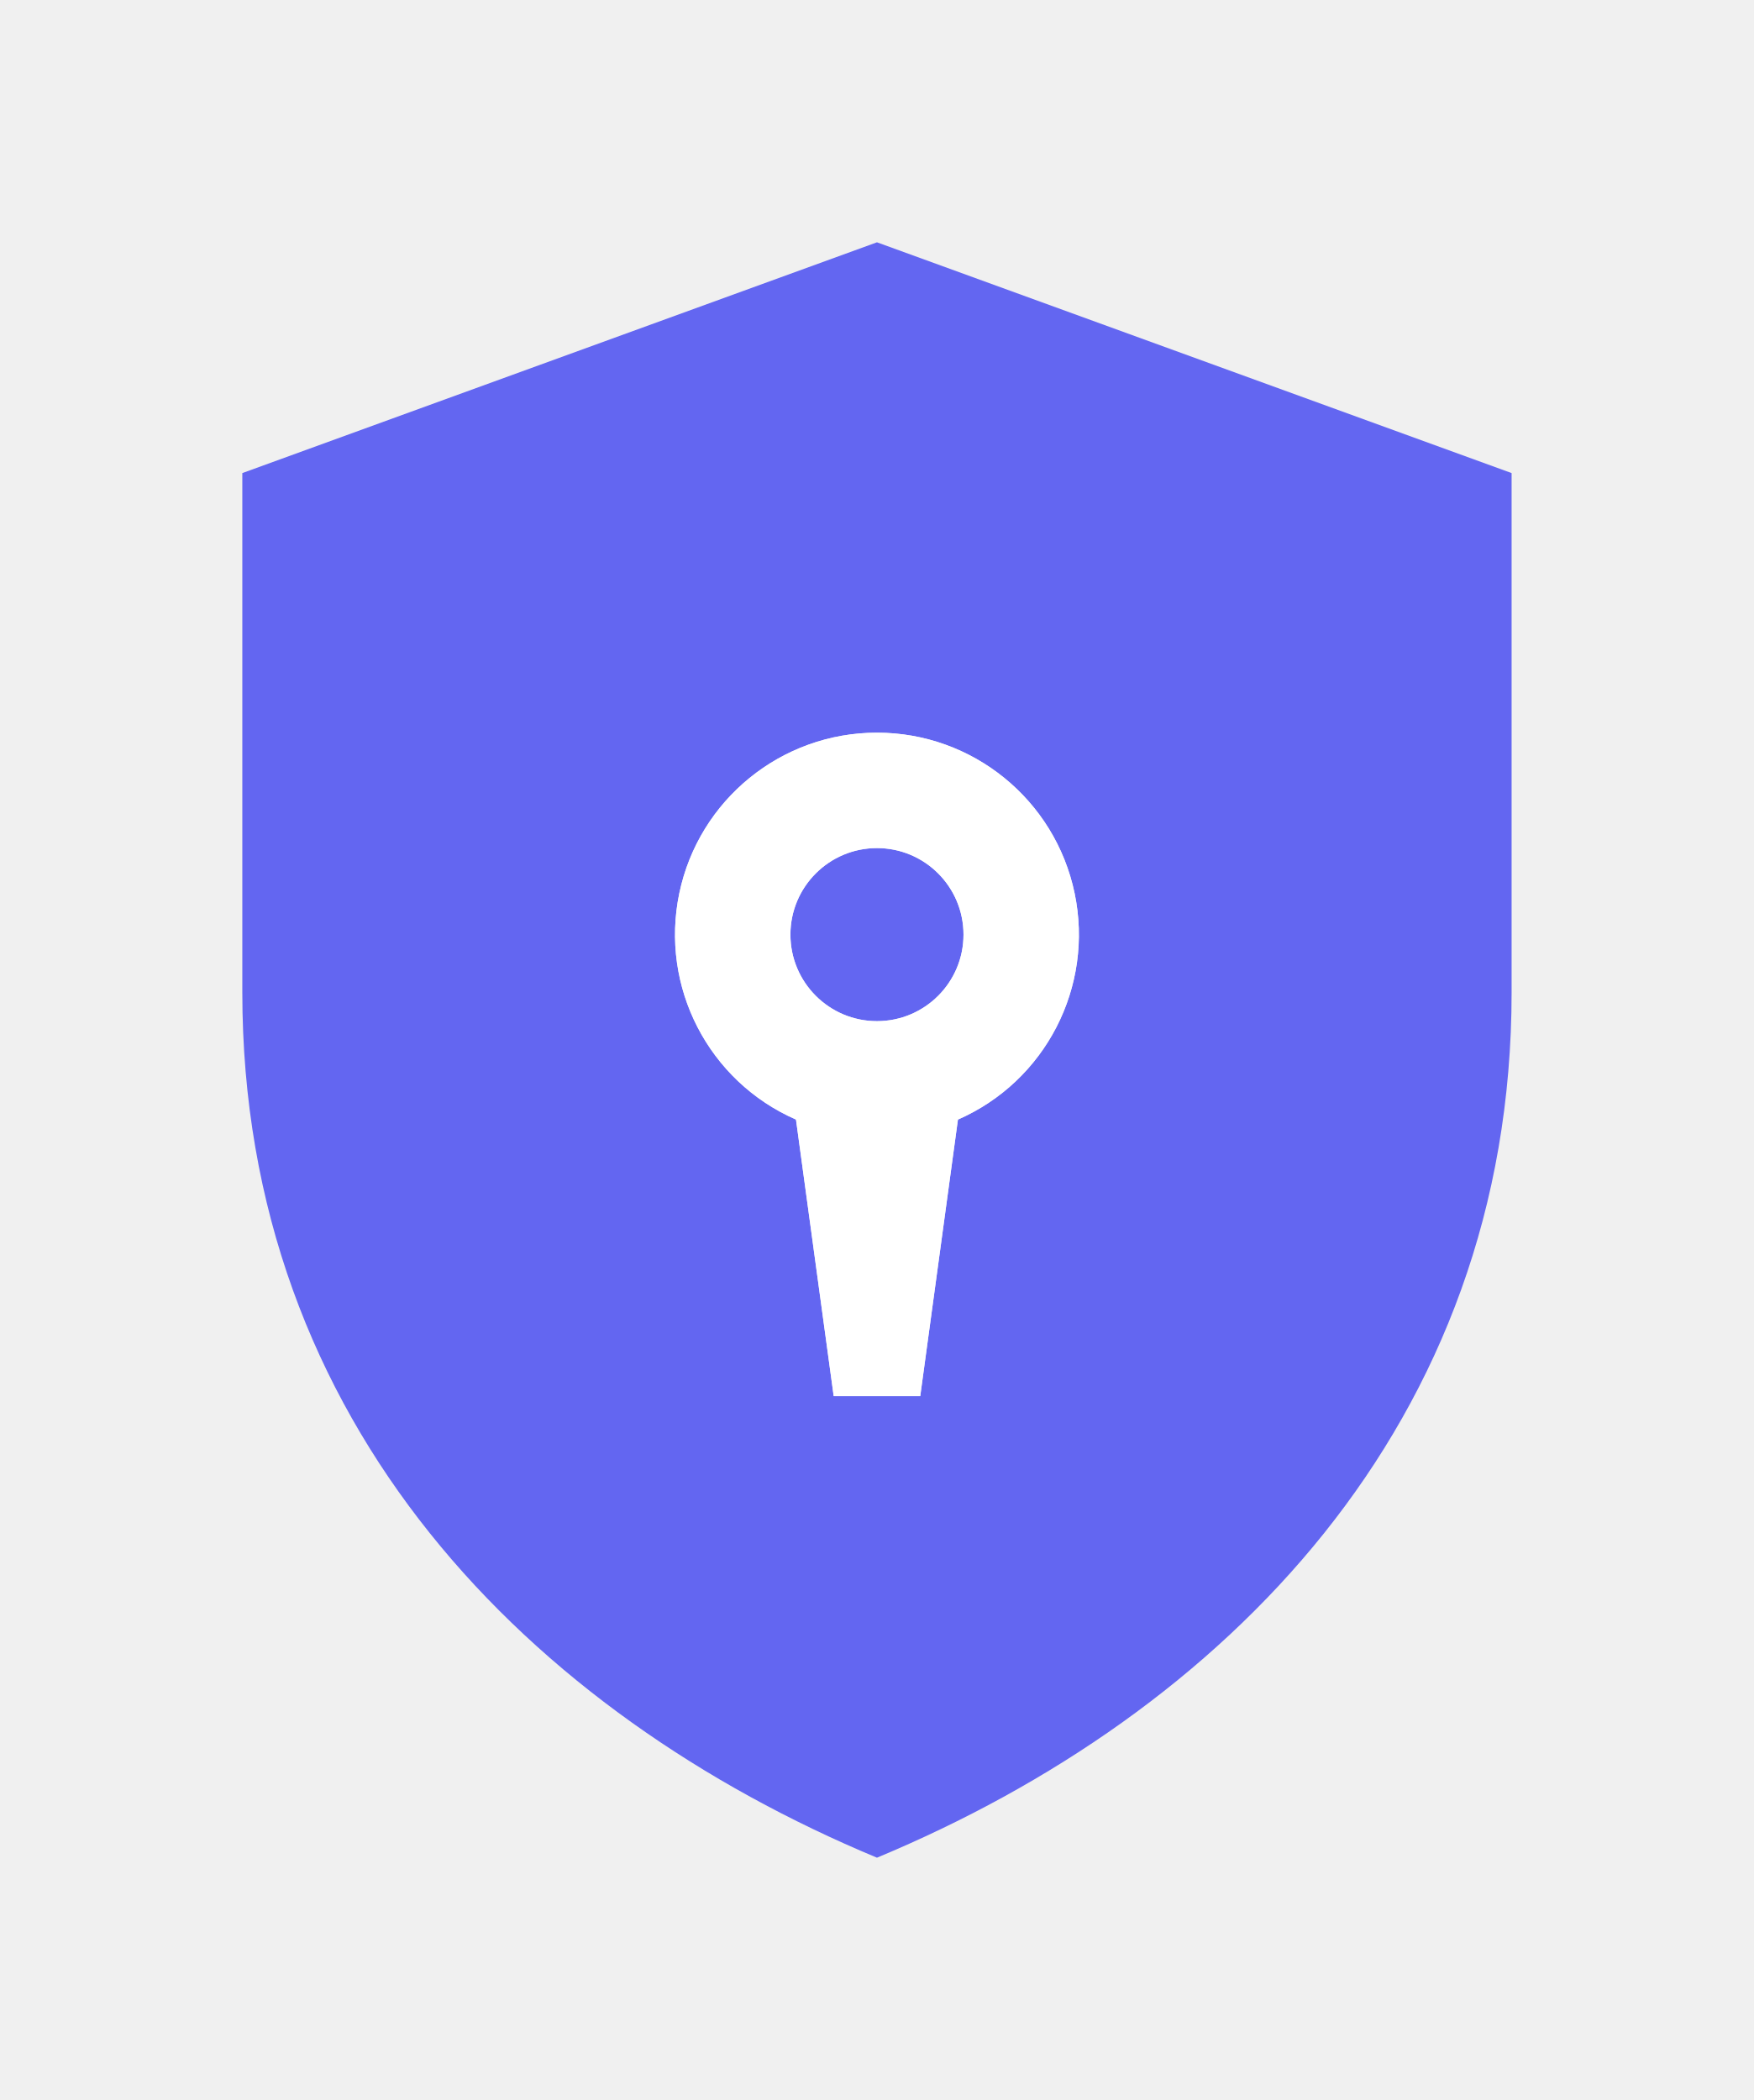
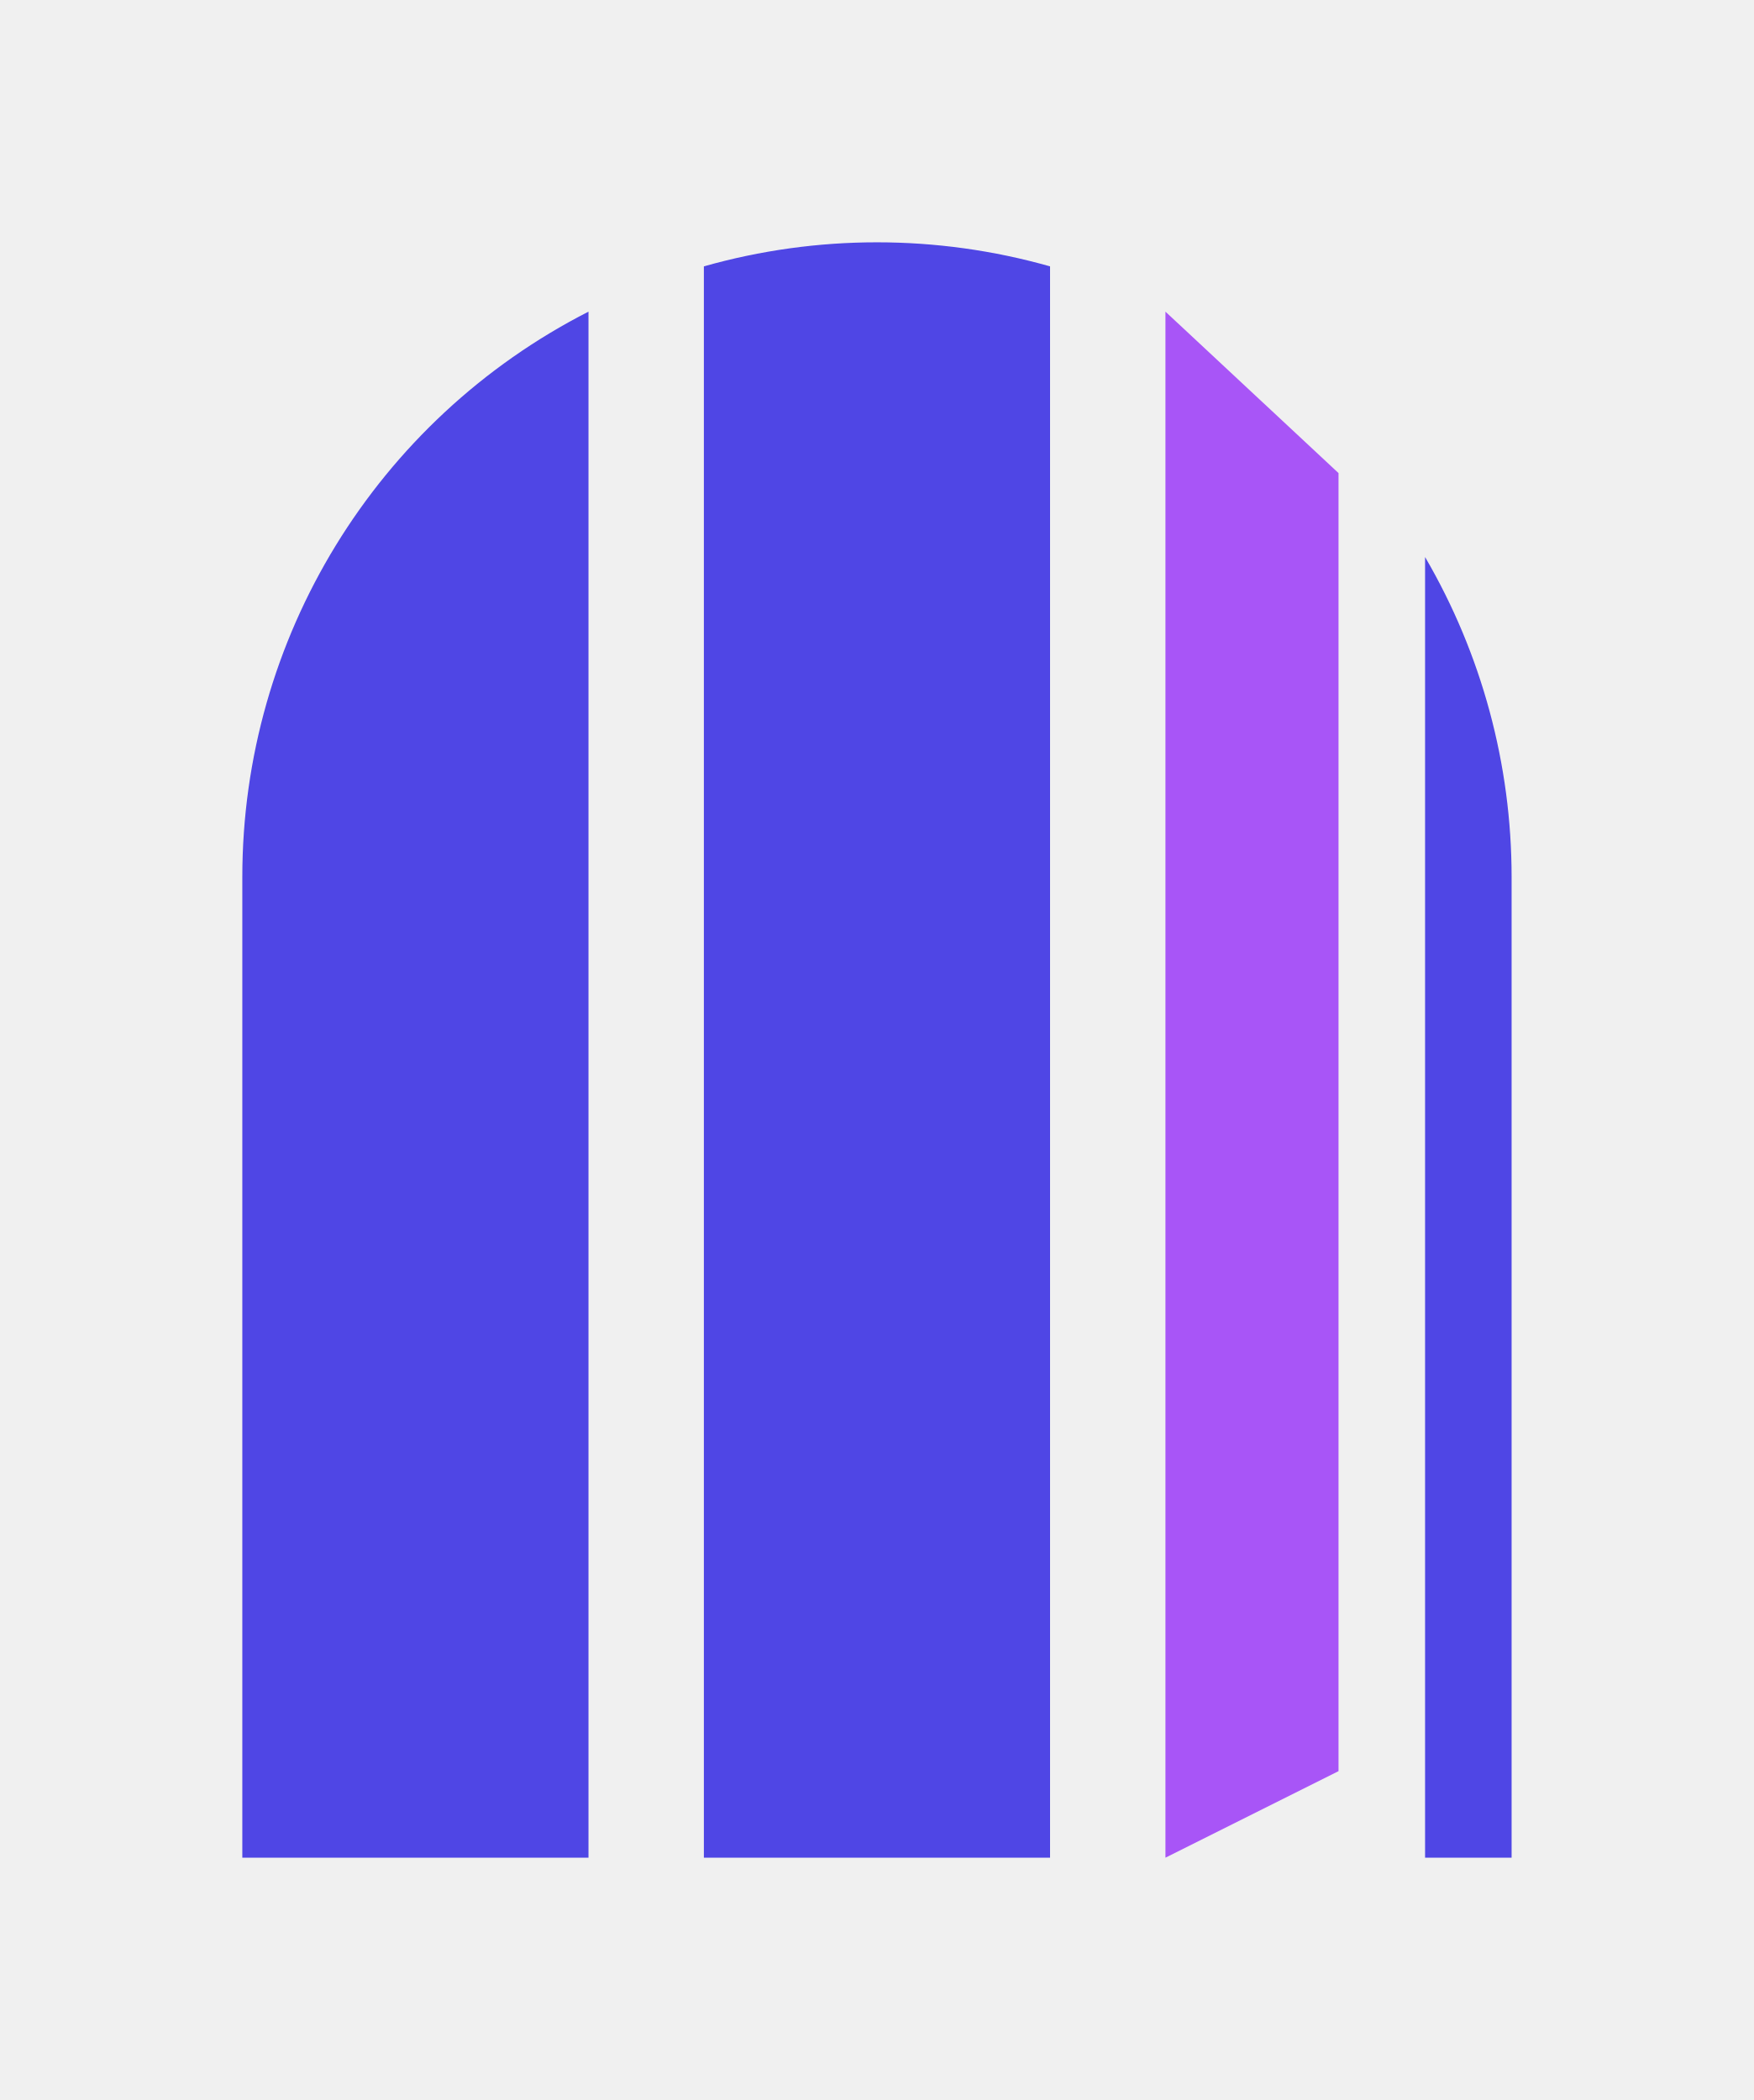
<svg xmlns="http://www.w3.org/2000/svg" viewBox="-8.40 -8.40 60.80 72.80" width="60.80" height="72.80">
  <g transform="translate(-10.000 -4.000) scale(1)">
-     <path d="M32 4 L54 12 V30 C54 45 44 55 32 60 C20 55 10 45 10 30 V12 Z M29.193 34.412 A7 7 0 1 1 34.807 34.412 L33.5 44 L30.5 44 Z M29 28 A3 3 0 1 0 35 28 A3 3 0 1 0 29 28 Z" fill="#6366F1" fill-rule="evenodd" />
-     <path d="M29.193 34.412 A7 7 0 1 1 34.807 34.412 L33.5 44 L30.5 44 Z M29 28 A3 3 0 1 0 35 28 A3 3 0 1 0 29 28 Z" fill="#FFFFFF" fill-rule="evenodd" />
+     <path d="M10 60V26A22 22 0 0 1 22 6.404V60ZM26 60V4.834A22 22 0 0 1 38 4.834V60ZM51 60V14.910A22 22 0 0 1 54 26V60Z" fill="#4F46E5" />
+     <path d="M42 60V6.404L48 12V57Z" fill="#A855F7" />
  </g>
</svg>
